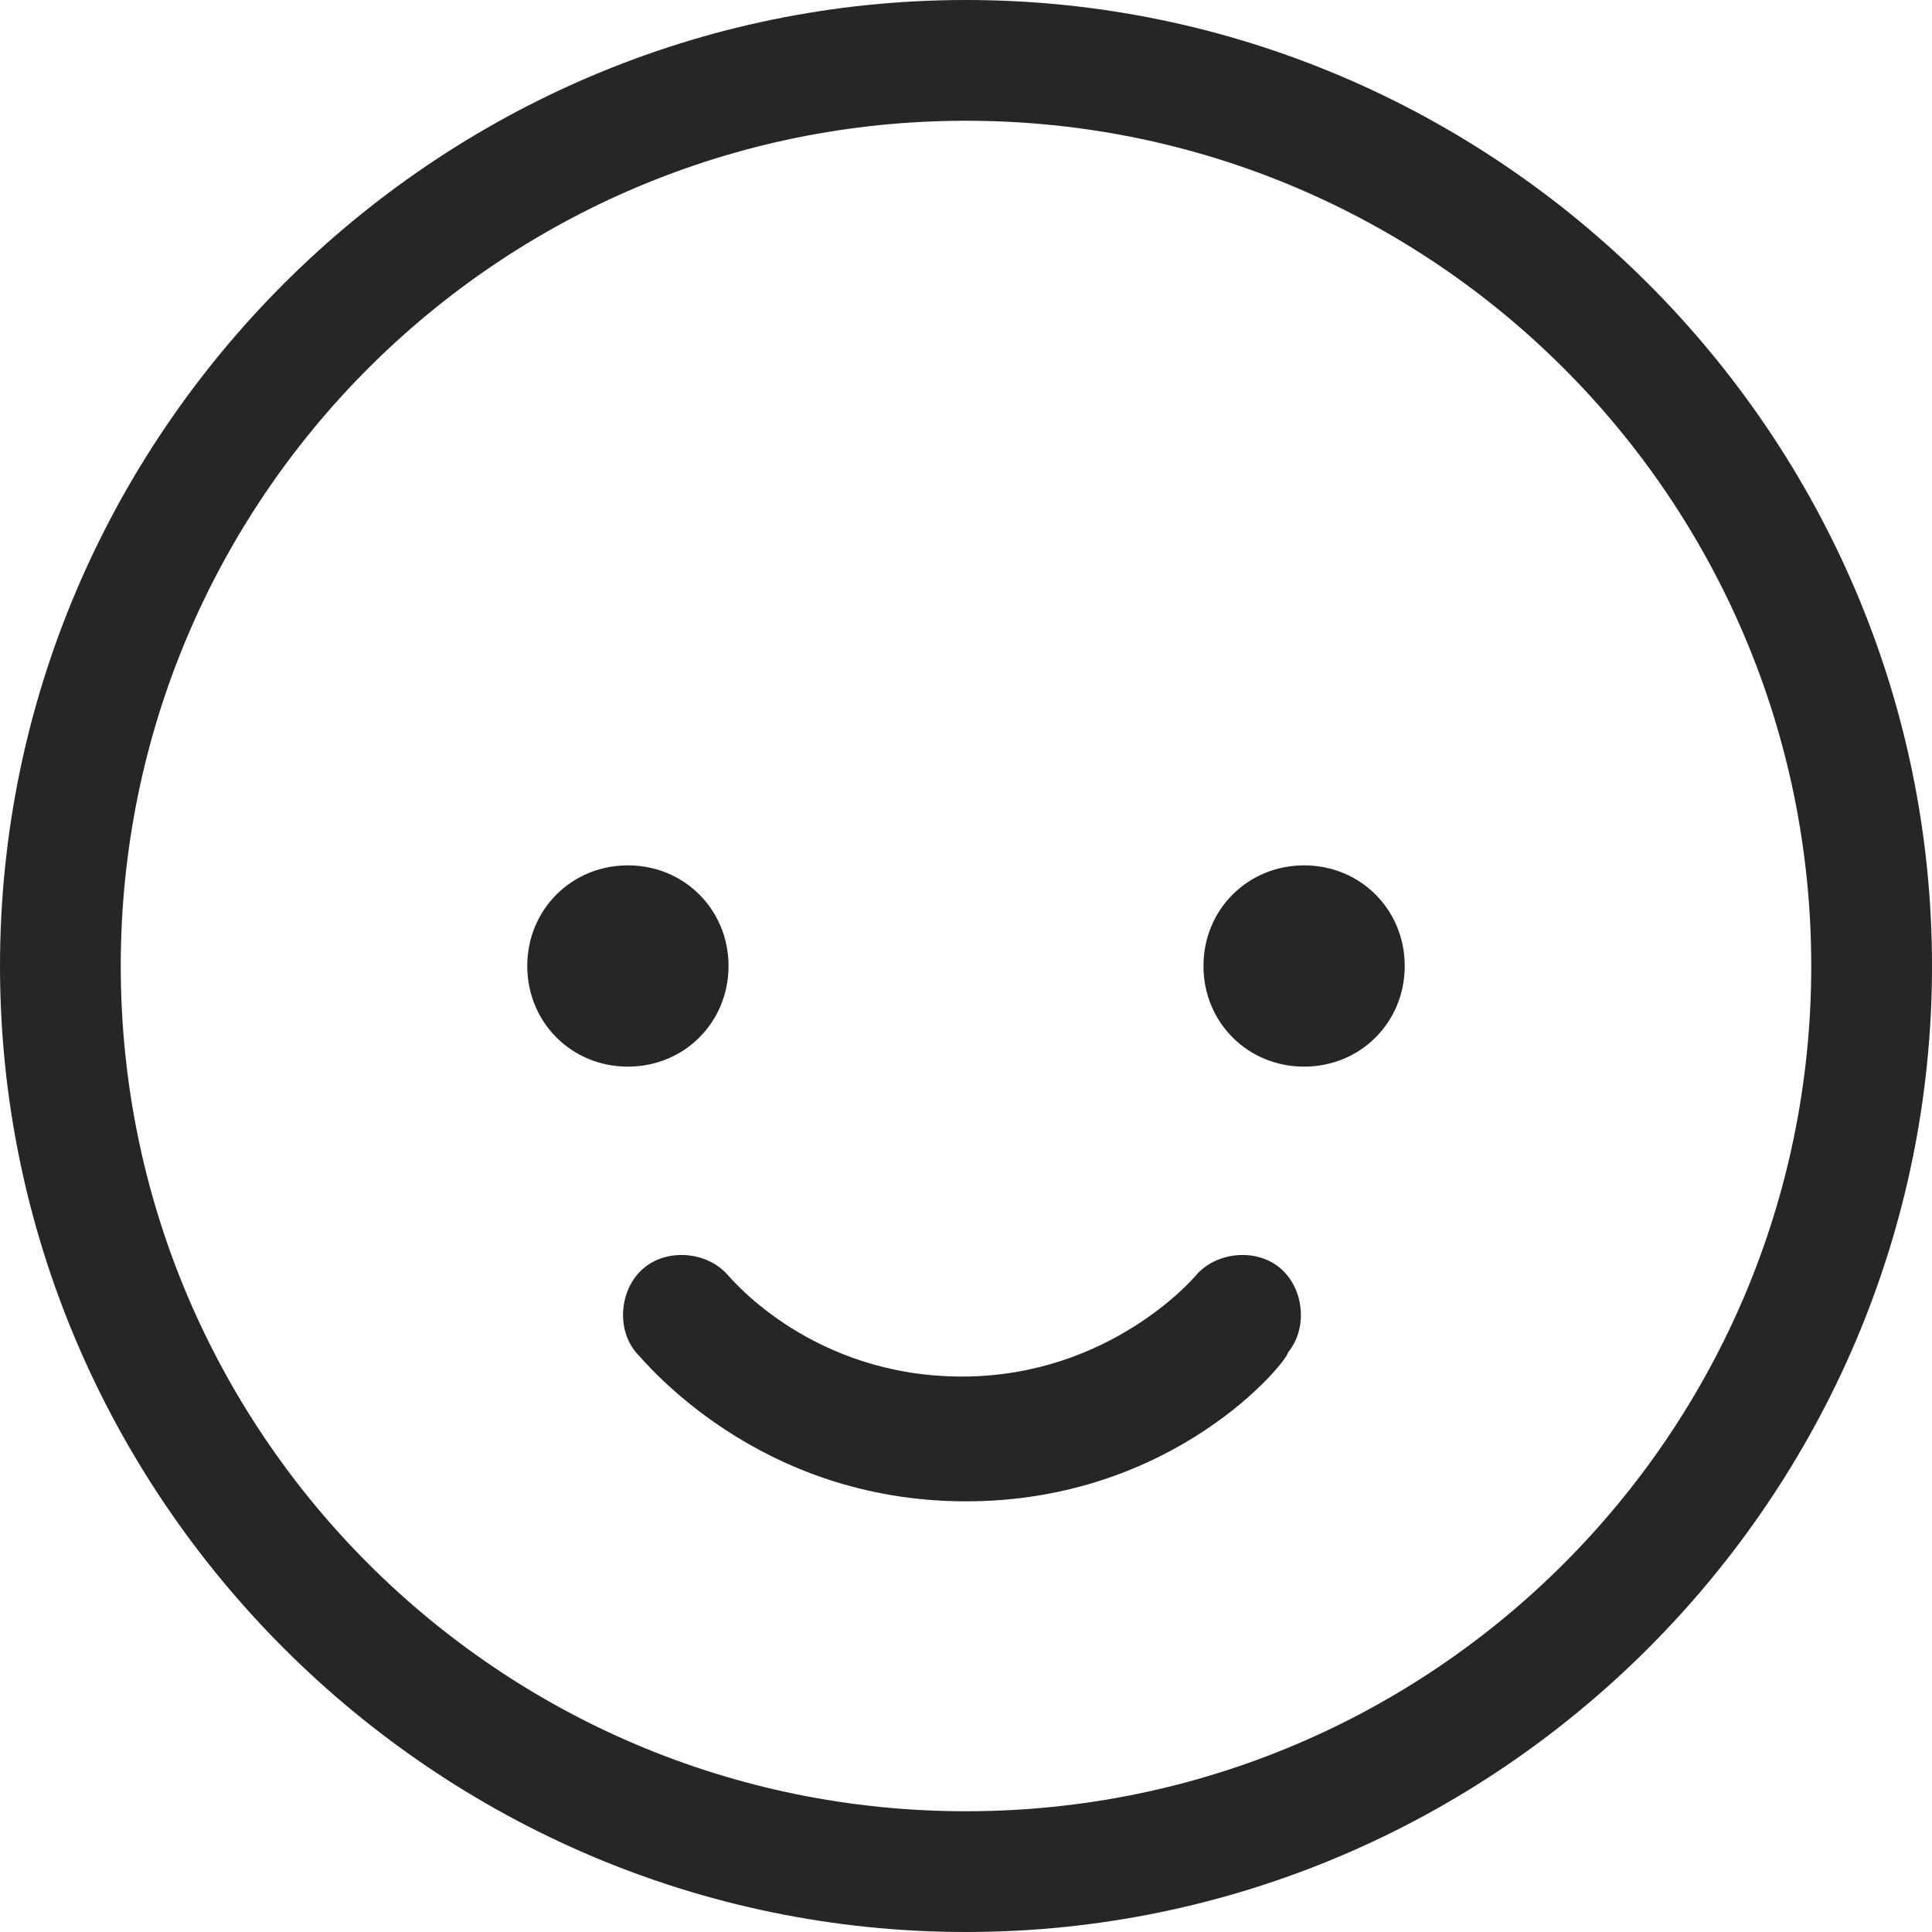
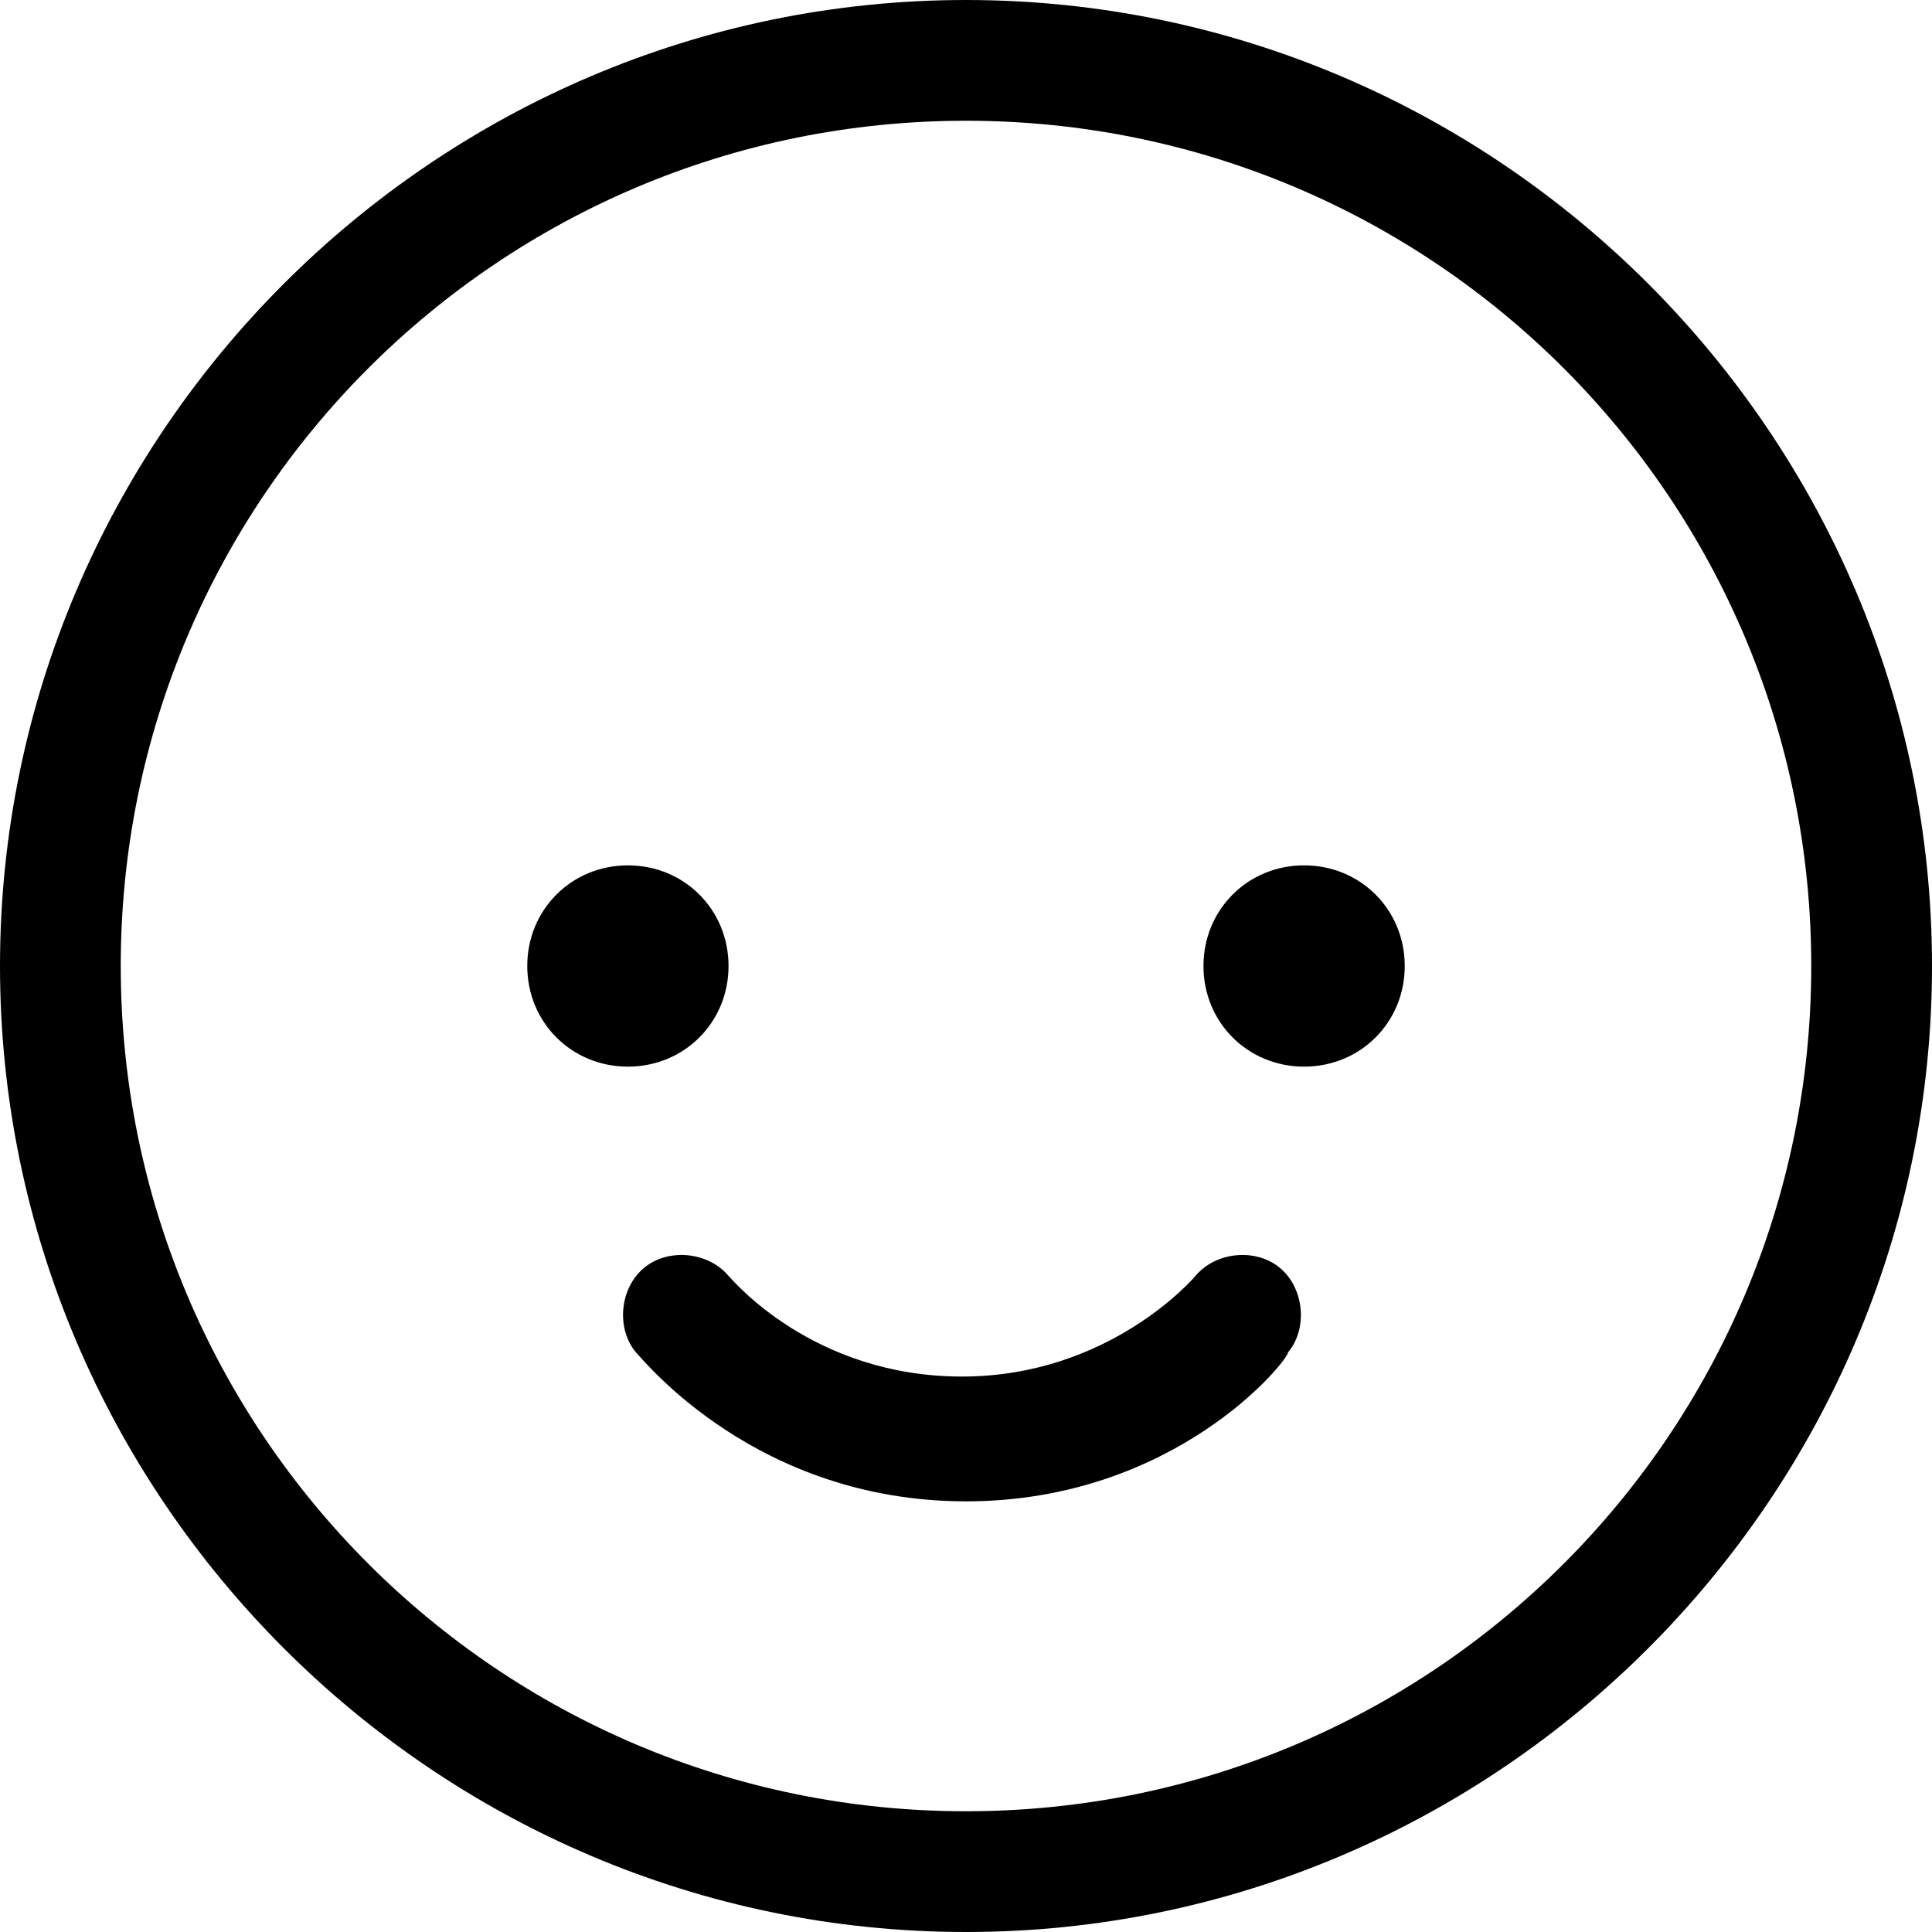
<svg xmlns="http://www.w3.org/2000/svg" width="22" height="22" viewBox="0 0 22 22" fill="currentColor">
  <g clip-path="url(#clip0_2_104)">
-     <path d="M11 22C4.95 22 0 17.05 0 11C0 4.95 4.95 0 11 0C17.05 0 22 4.95 22 11C22 17.05 17.05 22 11 22ZM11 1.375C5.683 1.375 1.375 5.683 1.375 11C1.375 16.317 5.683 20.625 11 20.625C16.317 20.625 20.625 16.317 20.625 11C20.625 5.683 16.317 1.375 11 1.375Z" fill="#262626" />
-     <path d="M15.996 11C15.996 10.358 15.492 9.854 14.85 9.854C14.208 9.854 13.704 10.358 13.704 11C13.704 11.642 14.208 12.146 14.85 12.146C15.492 12.146 15.996 11.642 15.996 11ZM6.004 11C6.004 10.358 6.508 9.854 7.15 9.854C7.792 9.854 8.296 10.358 8.296 11C8.296 11.642 7.792 12.146 7.15 12.146C6.508 12.146 6.004 11.642 6.004 11ZM11 17.096C8.617 17.096 7.333 15.492 7.242 15.4C7.012 15.125 7.058 14.667 7.333 14.438C7.608 14.208 8.067 14.254 8.296 14.529C8.342 14.575 9.258 15.675 10.954 15.675C12.65 15.675 13.613 14.529 13.613 14.529C13.842 14.254 14.3 14.208 14.575 14.438C14.85 14.667 14.896 15.125 14.667 15.4C14.667 15.492 13.383 17.096 11 17.096Z" fill="#262626" />
+     <path d="M11 22C4.95 22 0 17.05 0 11C0 4.95 4.95 0 11 0C17.05 0 22 4.95 22 11C22 17.05 17.05 22 11 22ZM11 1.375C5.683 1.375 1.375 5.683 1.375 11C1.375 16.317 5.683 20.625 11 20.625C16.317 20.625 20.625 16.317 20.625 11C20.625 5.683 16.317 1.375 11 1.375Z" fill="currentColor" />
+     <path d="M15.996 11C15.996 10.358 15.492 9.854 14.85 9.854C14.208 9.854 13.704 10.358 13.704 11C13.704 11.642 14.208 12.146 14.85 12.146C15.492 12.146 15.996 11.642 15.996 11ZM6.004 11C6.004 10.358 6.508 9.854 7.15 9.854C7.792 9.854 8.296 10.358 8.296 11C8.296 11.642 7.792 12.146 7.15 12.146C6.508 12.146 6.004 11.642 6.004 11ZM11 17.096C8.617 17.096 7.333 15.492 7.242 15.4C7.012 15.125 7.058 14.667 7.333 14.438C7.608 14.208 8.067 14.254 8.296 14.529C8.342 14.575 9.258 15.675 10.954 15.675C12.65 15.675 13.613 14.529 13.613 14.529C13.842 14.254 14.3 14.208 14.575 14.438C14.85 14.667 14.896 15.125 14.667 15.4C14.667 15.492 13.383 17.096 11 17.096Z" fill="currentColor" />
  </g>
  <defs>
    <clipPath id="clip0_2_104">
      <rect width="22" height="22" fill="currentColor" />
    </clipPath>
  </defs>
</svg>
